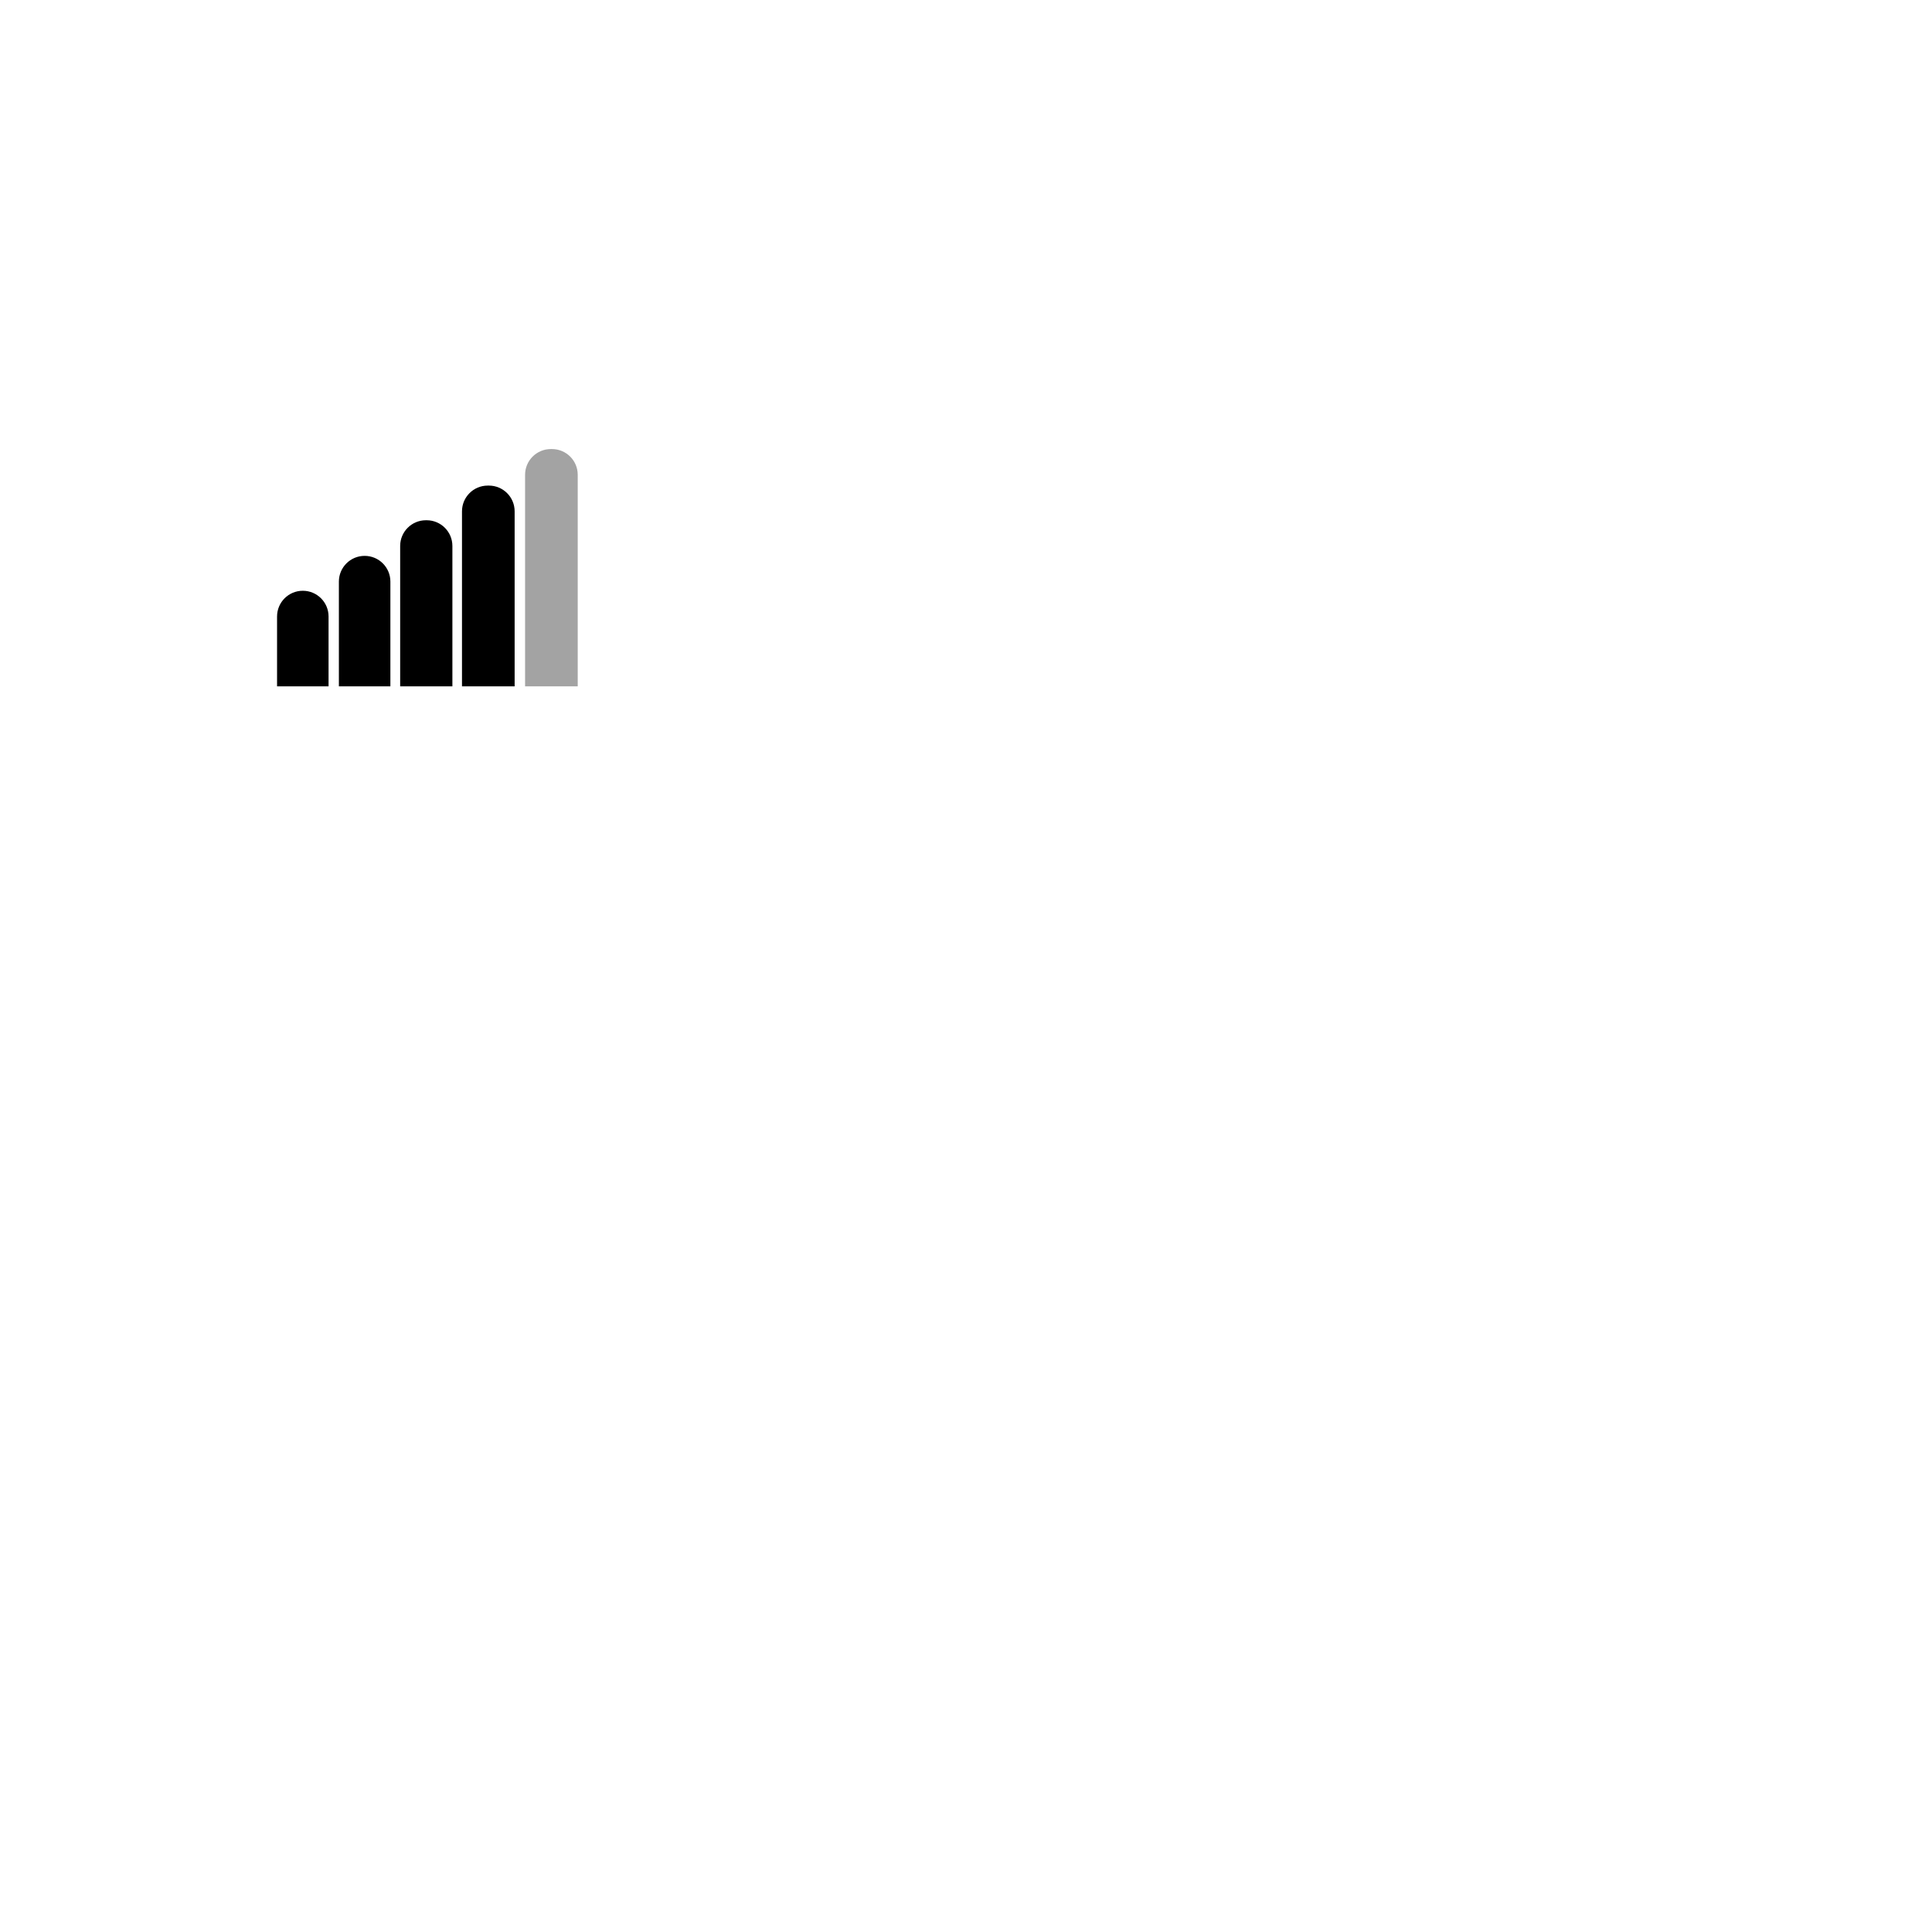
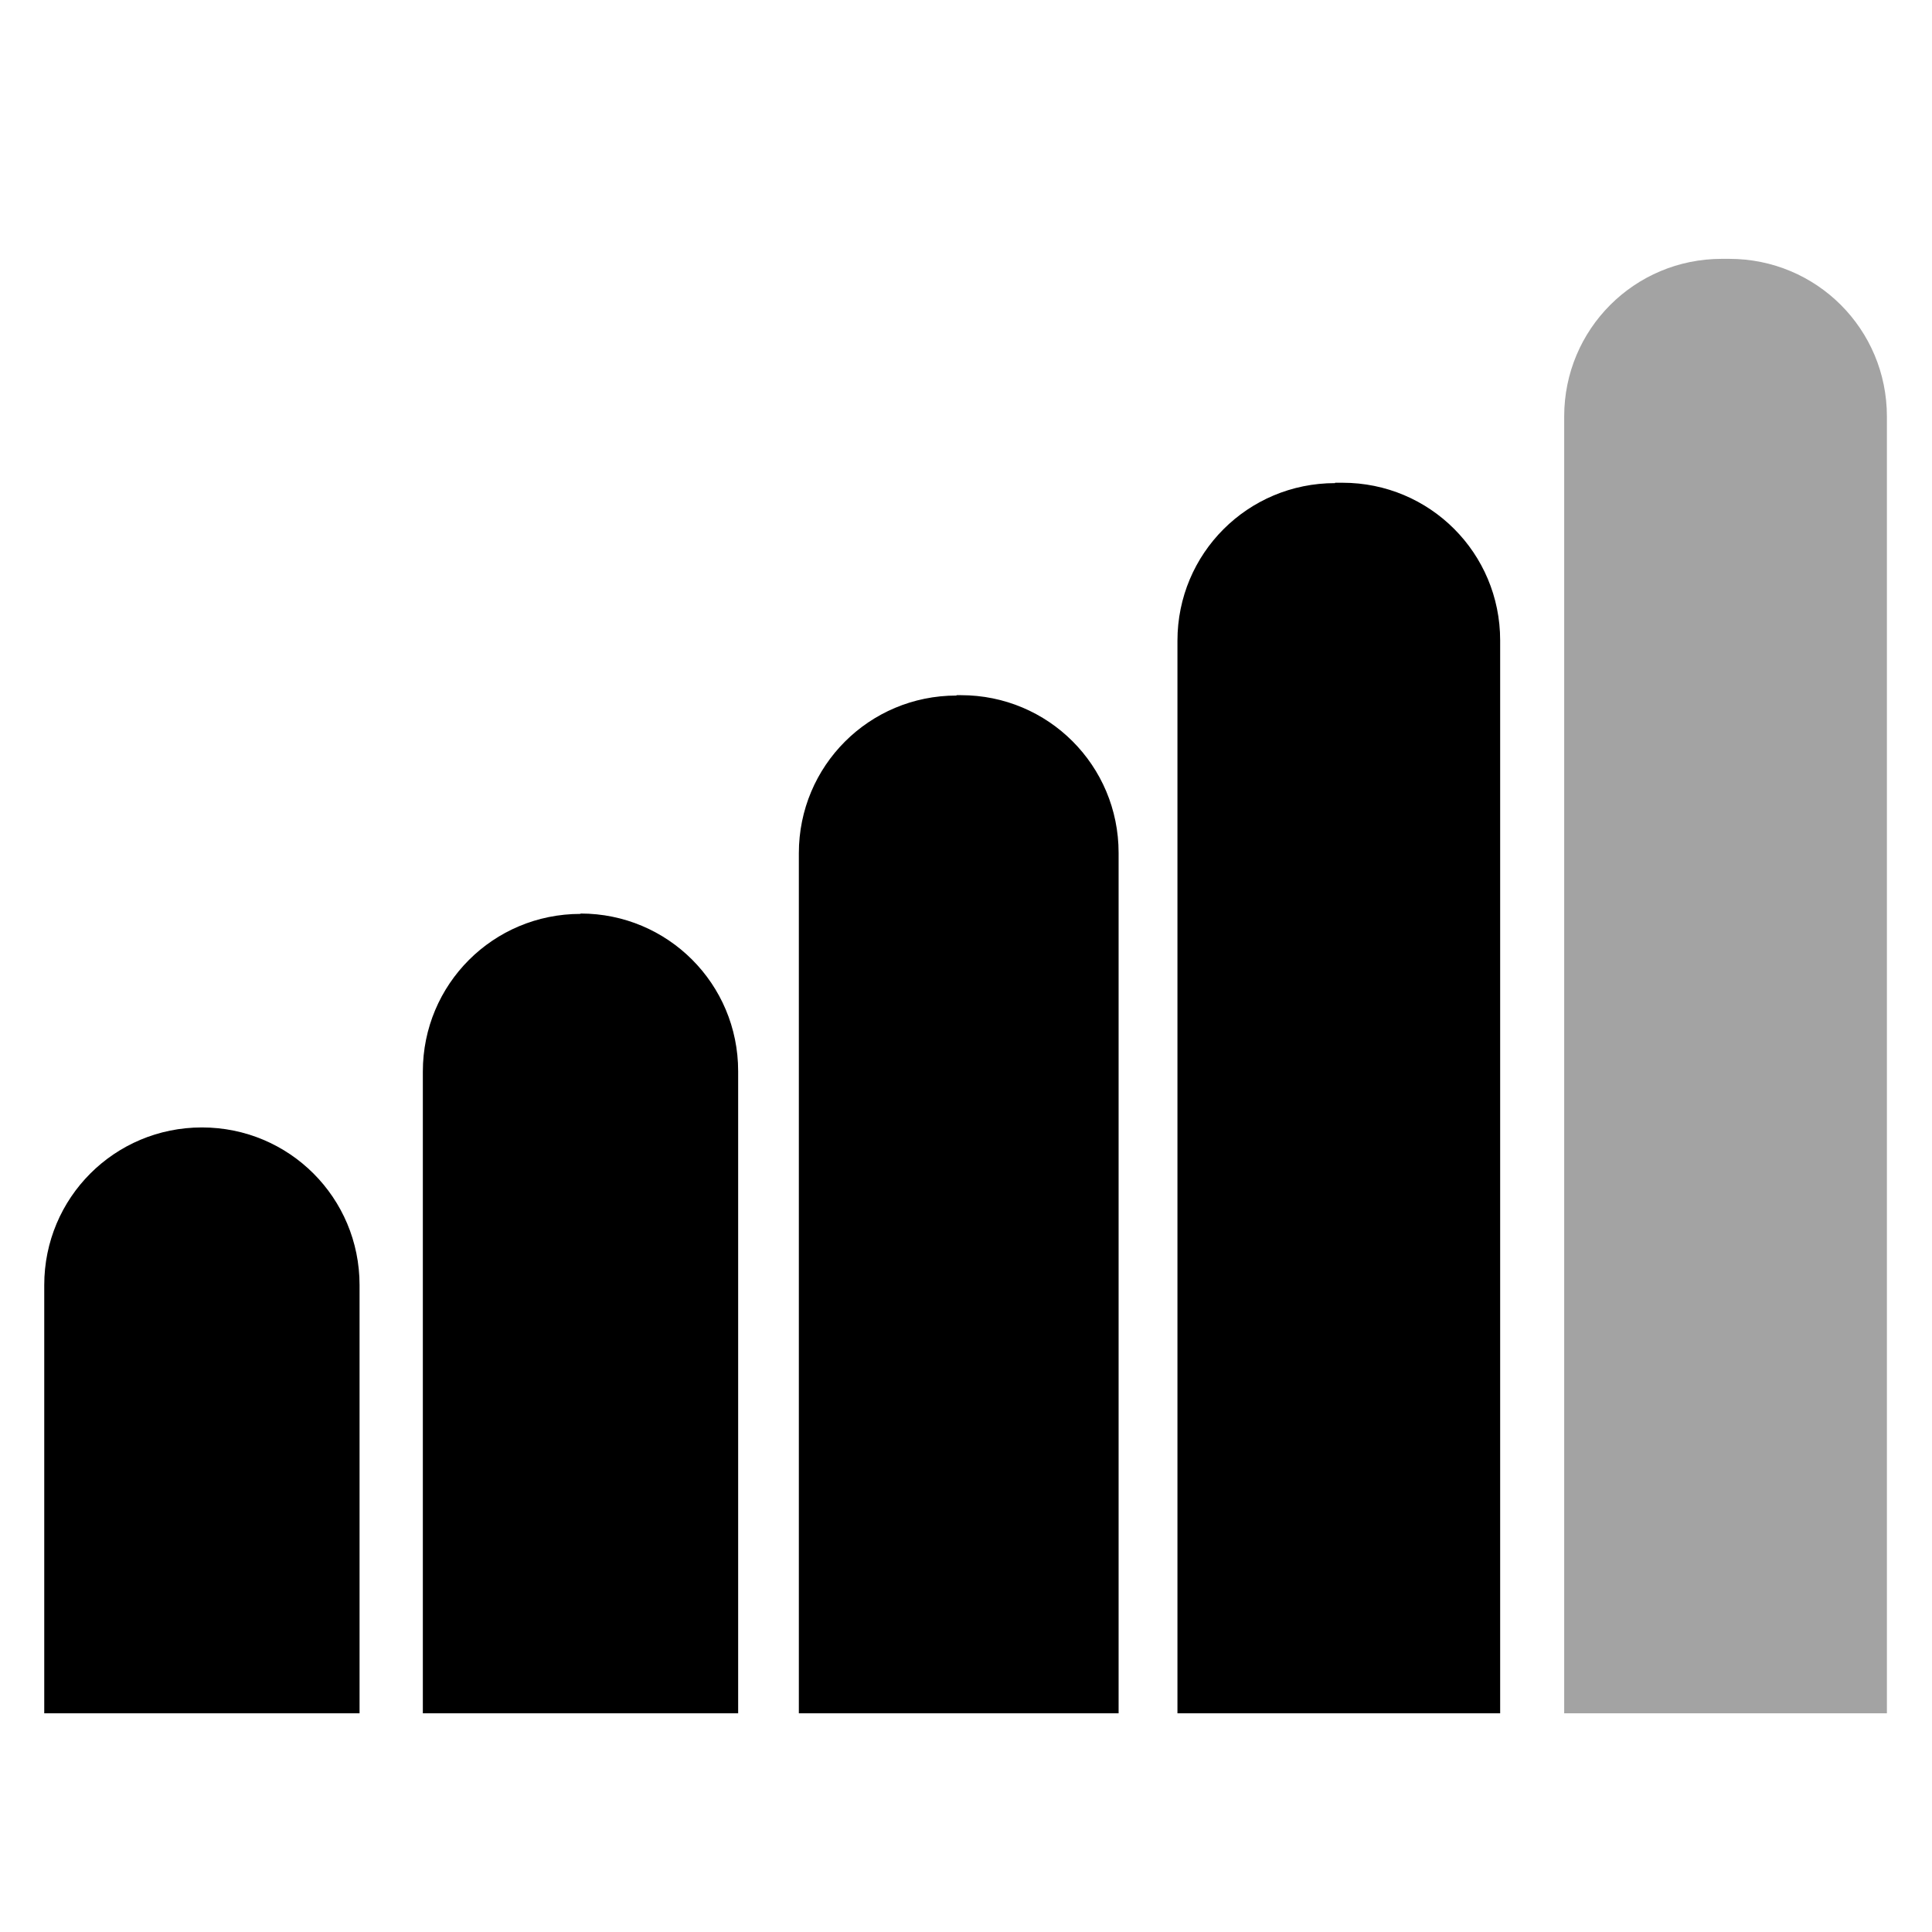
<svg xmlns="http://www.w3.org/2000/svg" viewBox="0 0 32 32" version="1.1" id="svg134" xml:space="preserve">
  <defs id="defs138">
    <clipPath clipPathUnits="userSpaceOnUse" id="clipPath1280">
      <rect style="display:none;fill:#723f3f;fill-opacity:1;stroke-width:1.394" id="rect1282" width="6.902" height="4.109" x="3.879" y="-15.484" ry="0.277" transform="scale(1,-1)" clip-path="none" d="M 4.156,-15.484 H 10.504 c 0.154,0 0.277,0.124 0.277,0.277 v 3.555 c 0,0.154 -0.124,0.277 -0.277,0.277 H 4.156 c -0.154,0 -0.277,-0.124 -0.277,-0.277 v -3.555 c 0,-0.154 0.124,-0.277 0.277,-0.277 z" />
      <path id="lpe_path-effect1300" style="fill:#723f3f;fill-opacity:1;stroke-width:1.394" class="powerclip" d="M 3.697,2.438 H 14.569 V 17.211 H 3.697 Z" />
    </clipPath>
    <clipPath clipPathUnits="userSpaceOnUse" id="clipPath1284">
      <rect style="display:none;fill:#723f3f;fill-opacity:1;stroke-width:1.394" id="rect1286" width="6.902" height="4.109" x="3.879" y="-15.484" ry="0.277" transform="scale(1,-1)" clip-path="none" d="M 4.156,-15.484 H 10.504 c 0.154,0 0.277,0.124 0.277,0.277 v 3.555 c 0,0.154 -0.124,0.277 -0.277,0.277 H 4.156 c -0.154,0 -0.277,-0.124 -0.277,-0.277 v -3.555 c 0,-0.154 0.124,-0.277 0.277,-0.277 z" />
      <path id="lpe_path-effect1304" style="fill:#723f3f;fill-opacity:1;stroke-width:1.394" class="powerclip" d="M 2.652,3.043 H 13.524 V 17.816 H 2.652 Z" />
    </clipPath>
    <clipPath clipPathUnits="userSpaceOnUse" id="clipPath1288">
      <rect style="display:none;fill:#723f3f;fill-opacity:1;stroke-width:1.394" id="rect1290" width="6.902" height="4.109" x="3.879" y="-15.484" ry="0.277" transform="scale(1,-1)" clip-path="none" d="M 4.156,-15.484 H 10.504 c 0.154,0 0.277,0.124 0.277,0.277 v 3.555 c 0,0.154 -0.124,0.277 -0.277,0.277 H 4.156 c -0.154,0 -0.277,-0.124 -0.277,-0.277 v -3.555 c 0,-0.154 0.124,-0.277 0.277,-0.277 z" />
      <path id="lpe_path-effect1308" style="fill:#723f3f;fill-opacity:1;stroke-width:1.394" class="powerclip" d="M 1.628,3.617 H 12.493 V 17.398 H 1.628 Z" />
    </clipPath>
    <clipPath clipPathUnits="userSpaceOnUse" id="clipPath1292">
      <rect style="display:none;fill:#723f3f;fill-opacity:1;stroke-width:1.394" id="rect1294" width="6.902" height="4.109" x="3.879" y="-15.484" ry="0.277" transform="scale(1,-1)" clip-path="none" d="M 4.156,-15.484 H 10.504 c 0.154,0 0.277,0.124 0.277,0.277 v 3.555 c 0,0.154 -0.124,0.277 -0.277,0.277 H 4.156 c -0.154,0 -0.277,-0.124 -0.277,-0.277 v -3.555 c 0,-0.154 0.124,-0.277 0.277,-0.277 z" />
      <path id="lpe_path-effect1312" style="fill:#723f3f;fill-opacity:1;stroke-width:1.394" class="powerclip" d="M 0.613,4.207 H 11.466 V 17.316 H 0.613 Z" />
    </clipPath>
    <clipPath clipPathUnits="userSpaceOnUse" id="clipPath1296">
      <rect style="display:none;fill:#723f3f;fill-opacity:1;stroke-width:1.394" id="rect1298" width="6.902" height="4.109" x="3.879" y="-15.484" ry="0.277" transform="scale(1,-1)" clip-path="none" d="M 4.156,-15.484 H 10.504 c 0.154,0 0.277,0.124 0.277,0.277 v 3.555 c 0,0.154 -0.124,0.277 -0.277,0.277 H 4.156 c -0.154,0 -0.277,-0.124 -0.277,-0.277 v -3.555 c 0,-0.154 0.124,-0.277 0.277,-0.277 z" />
      <path id="lpe_path-effect1316" style="fill:#723f3f;fill-opacity:1;stroke-width:1.394" class="powerclip" d="M -0.411,4.785 H 10.442 V 17.894 H -0.411 Z" />
    </clipPath>
    <clipPath clipPathUnits="userSpaceOnUse" id="clipPath1374">
      <rect style="fill:#723f3f;fill-opacity:1" id="rect1376" width="6.492" height="3.938" x="3.562" y="7.43" ry="0.277" d="m 3.84,7.43 h 5.938 c 0.154,0 0.277,0.124 0.277,0.277 v 3.383 c 0,0.154 -0.124,0.277 -0.277,0.277 H 3.84 C 3.686,11.367 3.562,11.244 3.562,11.09 V 7.707 c 0,-0.154 0.124,-0.277 0.277,-0.277 z" />
    </clipPath>
    <clipPath clipPathUnits="userSpaceOnUse" id="clipPath1378">
      <rect style="fill:#723f3f;fill-opacity:1" id="rect1380" width="6.492" height="3.938" x="3.562" y="7.43" ry="0.277" d="m 3.84,7.43 h 5.938 c 0.154,0 0.277,0.124 0.277,0.277 v 3.383 c 0,0.154 -0.124,0.277 -0.277,0.277 H 3.84 C 3.686,11.367 3.562,11.244 3.562,11.09 V 7.707 c 0,-0.154 0.124,-0.277 0.277,-0.277 z" />
    </clipPath>
    <clipPath clipPathUnits="userSpaceOnUse" id="clipPath1382">
      <rect style="fill:#723f3f;fill-opacity:1" id="rect1384" width="6.492" height="3.938" x="3.562" y="7.43" ry="0.277" d="m 3.84,7.43 h 5.938 c 0.154,0 0.277,0.124 0.277,0.277 v 3.383 c 0,0.154 -0.124,0.277 -0.277,0.277 H 3.84 C 3.686,11.367 3.562,11.244 3.562,11.09 V 7.707 c 0,-0.154 0.124,-0.277 0.277,-0.277 z" />
    </clipPath>
    <clipPath clipPathUnits="userSpaceOnUse" id="clipPath1386">
      <rect style="fill:#723f3f;fill-opacity:1" id="rect1388" width="6.492" height="3.938" x="3.562" y="7.43" ry="0.277" d="m 3.84,7.43 h 5.938 c 0.154,0 0.277,0.124 0.277,0.277 v 3.383 c 0,0.154 -0.124,0.277 -0.277,0.277 H 3.84 C 3.686,11.367 3.562,11.244 3.562,11.09 V 7.707 c 0,-0.154 0.124,-0.277 0.277,-0.277 z" />
    </clipPath>
    <clipPath clipPathUnits="userSpaceOnUse" id="clipPath1390">
      <rect style="fill:#723f3f;fill-opacity:1" id="rect1392" width="6.492" height="3.938" x="3.562" y="7.43" ry="0.277" d="m 3.84,7.43 h 5.938 c 0.154,0 0.277,0.124 0.277,0.277 v 3.383 c 0,0.154 -0.124,0.277 -0.277,0.277 H 3.84 C 3.686,11.367 3.562,11.244 3.562,11.09 V 7.707 c 0,-0.154 0.124,-0.277 0.277,-0.277 z" />
    </clipPath>
  </defs>
-   <rect style="fill:#000000;stroke-width:1.761;fill-opacity:1" id="rect540" width="0.853" height="3.109" x="4.589" y="9.785" ry="0.426" clip-path="url(#clipPath1390)" d="m 5.016,9.785 c 0.236,0 0.426,0.19 0.426,0.426 v 2.256 c 0,0.236 -0.19,0.426 -0.426,0.426 -0.236,0 -0.426,-0.19 -0.426,-0.426 v -2.256 c 0,-0.236 0.19,-0.426 0.426,-0.426 z" />
-   <rect style="fill:#000000;stroke-width:1.761;fill-opacity:1" id="rect540-6" width="0.853" height="3.109" x="5.613" y="9.207" ry="0.426" clip-path="url(#clipPath1386)" d="m 6.039,9.207 c 0.236,0 0.426,0.19 0.426,0.426 v 2.256 c 0,0.236 -0.19,0.426 -0.426,0.426 -0.236,0 -0.426,-0.19 -0.426,-0.426 V 9.634 c 0,-0.236 0.19,-0.426 0.426,-0.426 z" />
-   <rect style="fill:#000000;stroke-width:1.761;fill-opacity:1" id="rect540-6-0" width="0.865" height="3.781" x="6.628" y="8.617" ry="0.426" clip-path="url(#clipPath1382)" d="m 7.055,8.617 h 0.012 c 0.236,0 0.426,0.19 0.426,0.426 v 2.928 c 0,0.236 -0.19,0.426 -0.426,0.426 h -0.012 c -0.236,0 -0.426,-0.19 -0.426,-0.426 V 9.044 c 0,-0.236 0.19,-0.426 0.426,-0.426 z" />
-   <rect style="fill:#000000;stroke-width:1.761;fill-opacity:1" id="rect540-6-0-8" width="0.872" height="4.773" x="7.652" y="8.043" ry="0.426" clip-path="url(#clipPath1378)" d="m 8.078,8.043 h 0.02 c 0.236,0 0.426,0.19 0.426,0.426 v 3.92 c 0,0.236 -0.19,0.426 -0.426,0.426 h -0.02 c -0.236,0 -0.426,-0.19 -0.426,-0.426 V 8.47 c 0,-0.236 0.19,-0.426 0.426,-0.426 z" />
-   <rect style="fill:#a3a3a3;stroke-width:1.761;fill-opacity:1" id="rect540-6-0-8-1" width="0.872" height="4.773" x="8.697" y="7.438" ry="0.426" clip-path="url(#clipPath1374)" d="m 9.123,7.438 h 0.02 c 0.236,0 0.426,0.19 0.426,0.426 v 3.92 c 0,0.236 -0.19,0.426 -0.426,0.426 h -0.02 c -0.236,0 -0.426,-0.19 -0.426,-0.426 V 7.864 c 0,-0.236 0.19,-0.426 0.426,-0.426 z" />
+   <path style="fill:#000000;fill-opacity:1;stroke-width:1.761" id="rect540" width="0.853" height="3.109" x="4.589" y="9.785" ry="0.426" clip-path="url(#clipPath1390)" d="m 5.016,9.785 c 0.236,0 0.426,0.19 0.426,0.426 v 2.256 c 0,0.236 -0.19,0.426 -0.426,0.426 -0.236,0 -0.426,-0.19 -0.426,-0.426 v -2.256 c 0,-0.236 0.19,-0.426 0.426,-0.426 z" transform="matrix(6.129787,0,0,6.129787,-27.4029,-41.30609)" />
+   <path style="fill:#000000;fill-opacity:1;stroke-width:1.761" id="rect540-6" width="0.853" height="3.109" x="5.613" y="9.207" ry="0.426" clip-path="url(#clipPath1386)" d="m 6.039,9.207 c 0.236,0 0.426,0.19 0.426,0.426 v 2.256 c 0,0.236 -0.19,0.426 -0.426,0.426 -0.236,0 -0.426,-0.19 -0.426,-0.426 V 9.634 c 0,-0.236 0.19,-0.426 0.426,-0.426 z" transform="matrix(6.129787,0,0,6.129787,-27.4029,-41.30609)" />
+   <path style="fill:#000000;fill-opacity:1;stroke-width:1.761" id="rect540-6-0" width="0.865" height="3.781" x="6.628" y="8.617" ry="0.426" clip-path="url(#clipPath1382)" d="m 7.055,8.617 h 0.012 c 0.236,0 0.426,0.19 0.426,0.426 v 2.928 c 0,0.236 -0.19,0.426 -0.426,0.426 h -0.012 c -0.236,0 -0.426,-0.19 -0.426,-0.426 V 9.044 c 0,-0.236 0.19,-0.426 0.426,-0.426 z" transform="matrix(6.129787,0,0,6.129787,-27.4029,-41.30609)" />
+   <path style="fill:#000000;fill-opacity:1;stroke-width:1.761" id="rect540-6-0-8" width="0.872" height="4.773" x="7.652" y="8.043" ry="0.426" clip-path="url(#clipPath1378)" d="m 8.078,8.043 h 0.02 c 0.236,0 0.426,0.19 0.426,0.426 v 3.92 c 0,0.236 -0.19,0.426 -0.426,0.426 h -0.02 c -0.236,0 -0.426,-0.19 -0.426,-0.426 V 8.47 c 0,-0.236 0.19,-0.426 0.426,-0.426 z" transform="matrix(6.129787,0,0,6.129787,-27.4029,-41.30609)" />
+   <path style="fill:#a3a3a3;fill-opacity:1;stroke-width:1.761" id="rect540-6-0-8-1" width="0.872" height="4.773" x="8.697" y="7.438" ry="0.426" clip-path="url(#clipPath1374)" d="m 9.123,7.438 h 0.02 c 0.236,0 0.426,0.19 0.426,0.426 v 3.92 c 0,0.236 -0.19,0.426 -0.426,0.426 h -0.02 c -0.236,0 -0.426,-0.19 -0.426,-0.426 V 7.864 c 0,-0.236 0.19,-0.426 0.426,-0.426 z" transform="matrix(6.129787,0,0,6.129787,-27.4029,-41.30609)" />
</svg>
